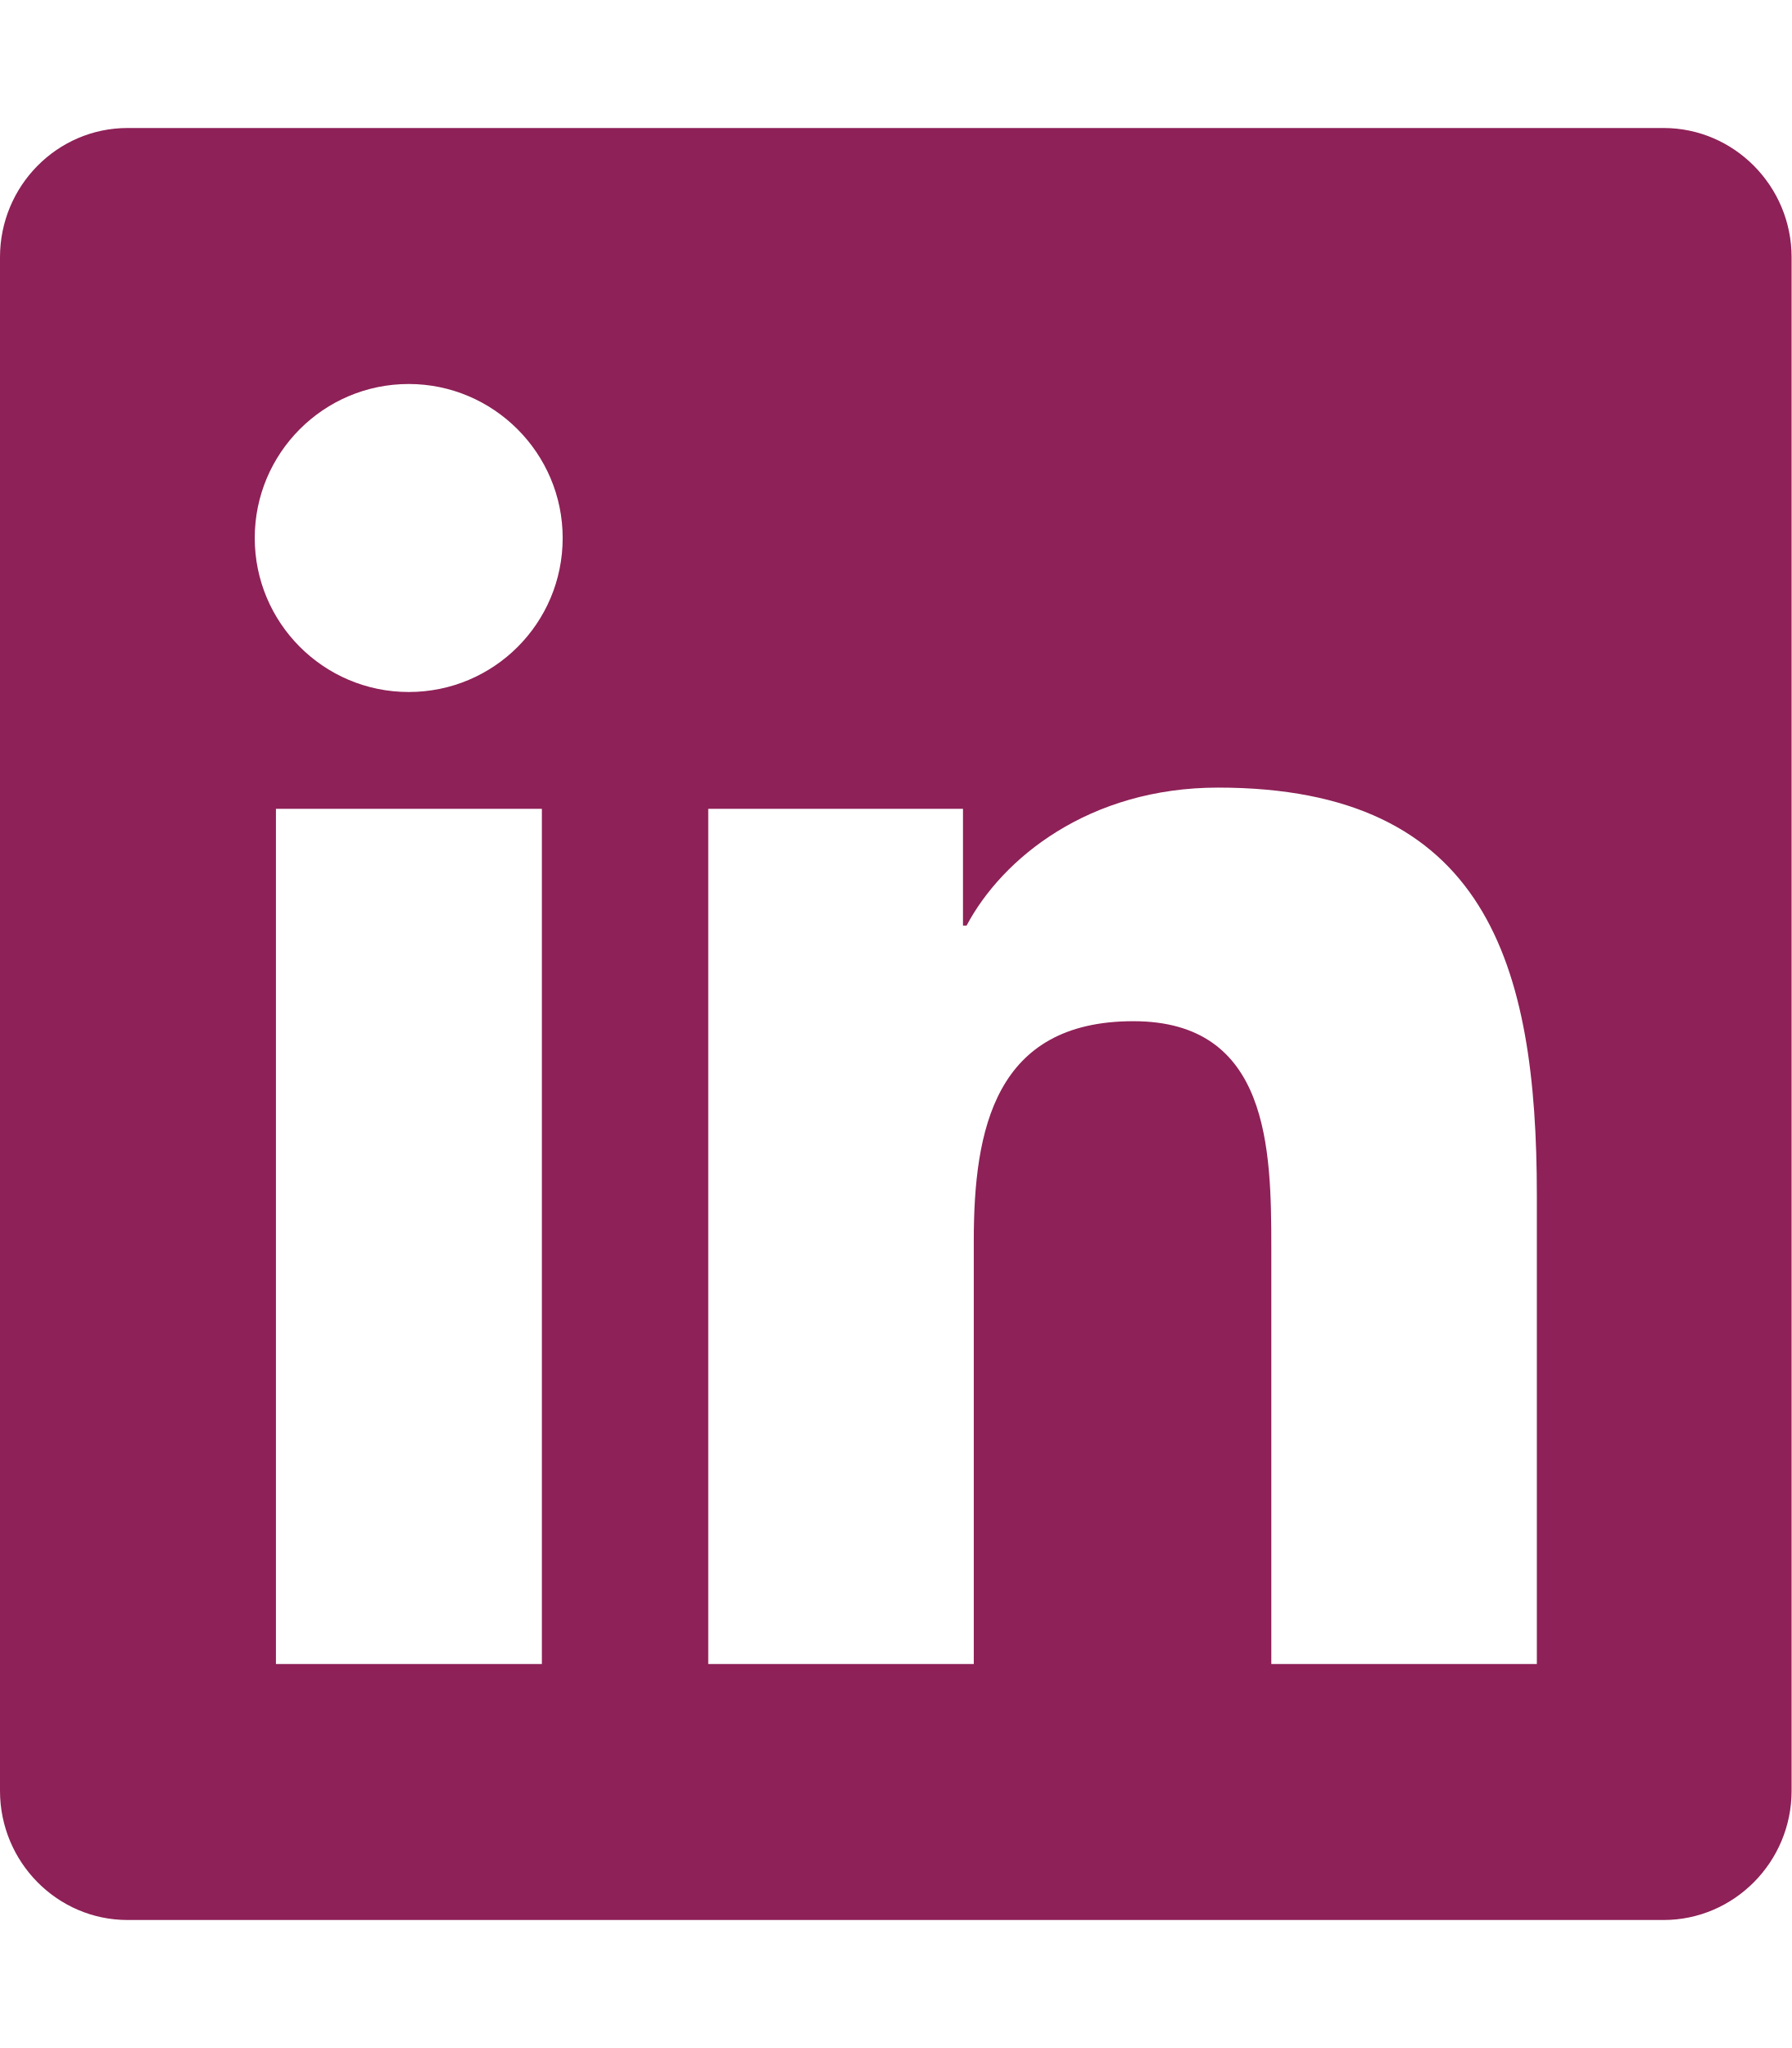
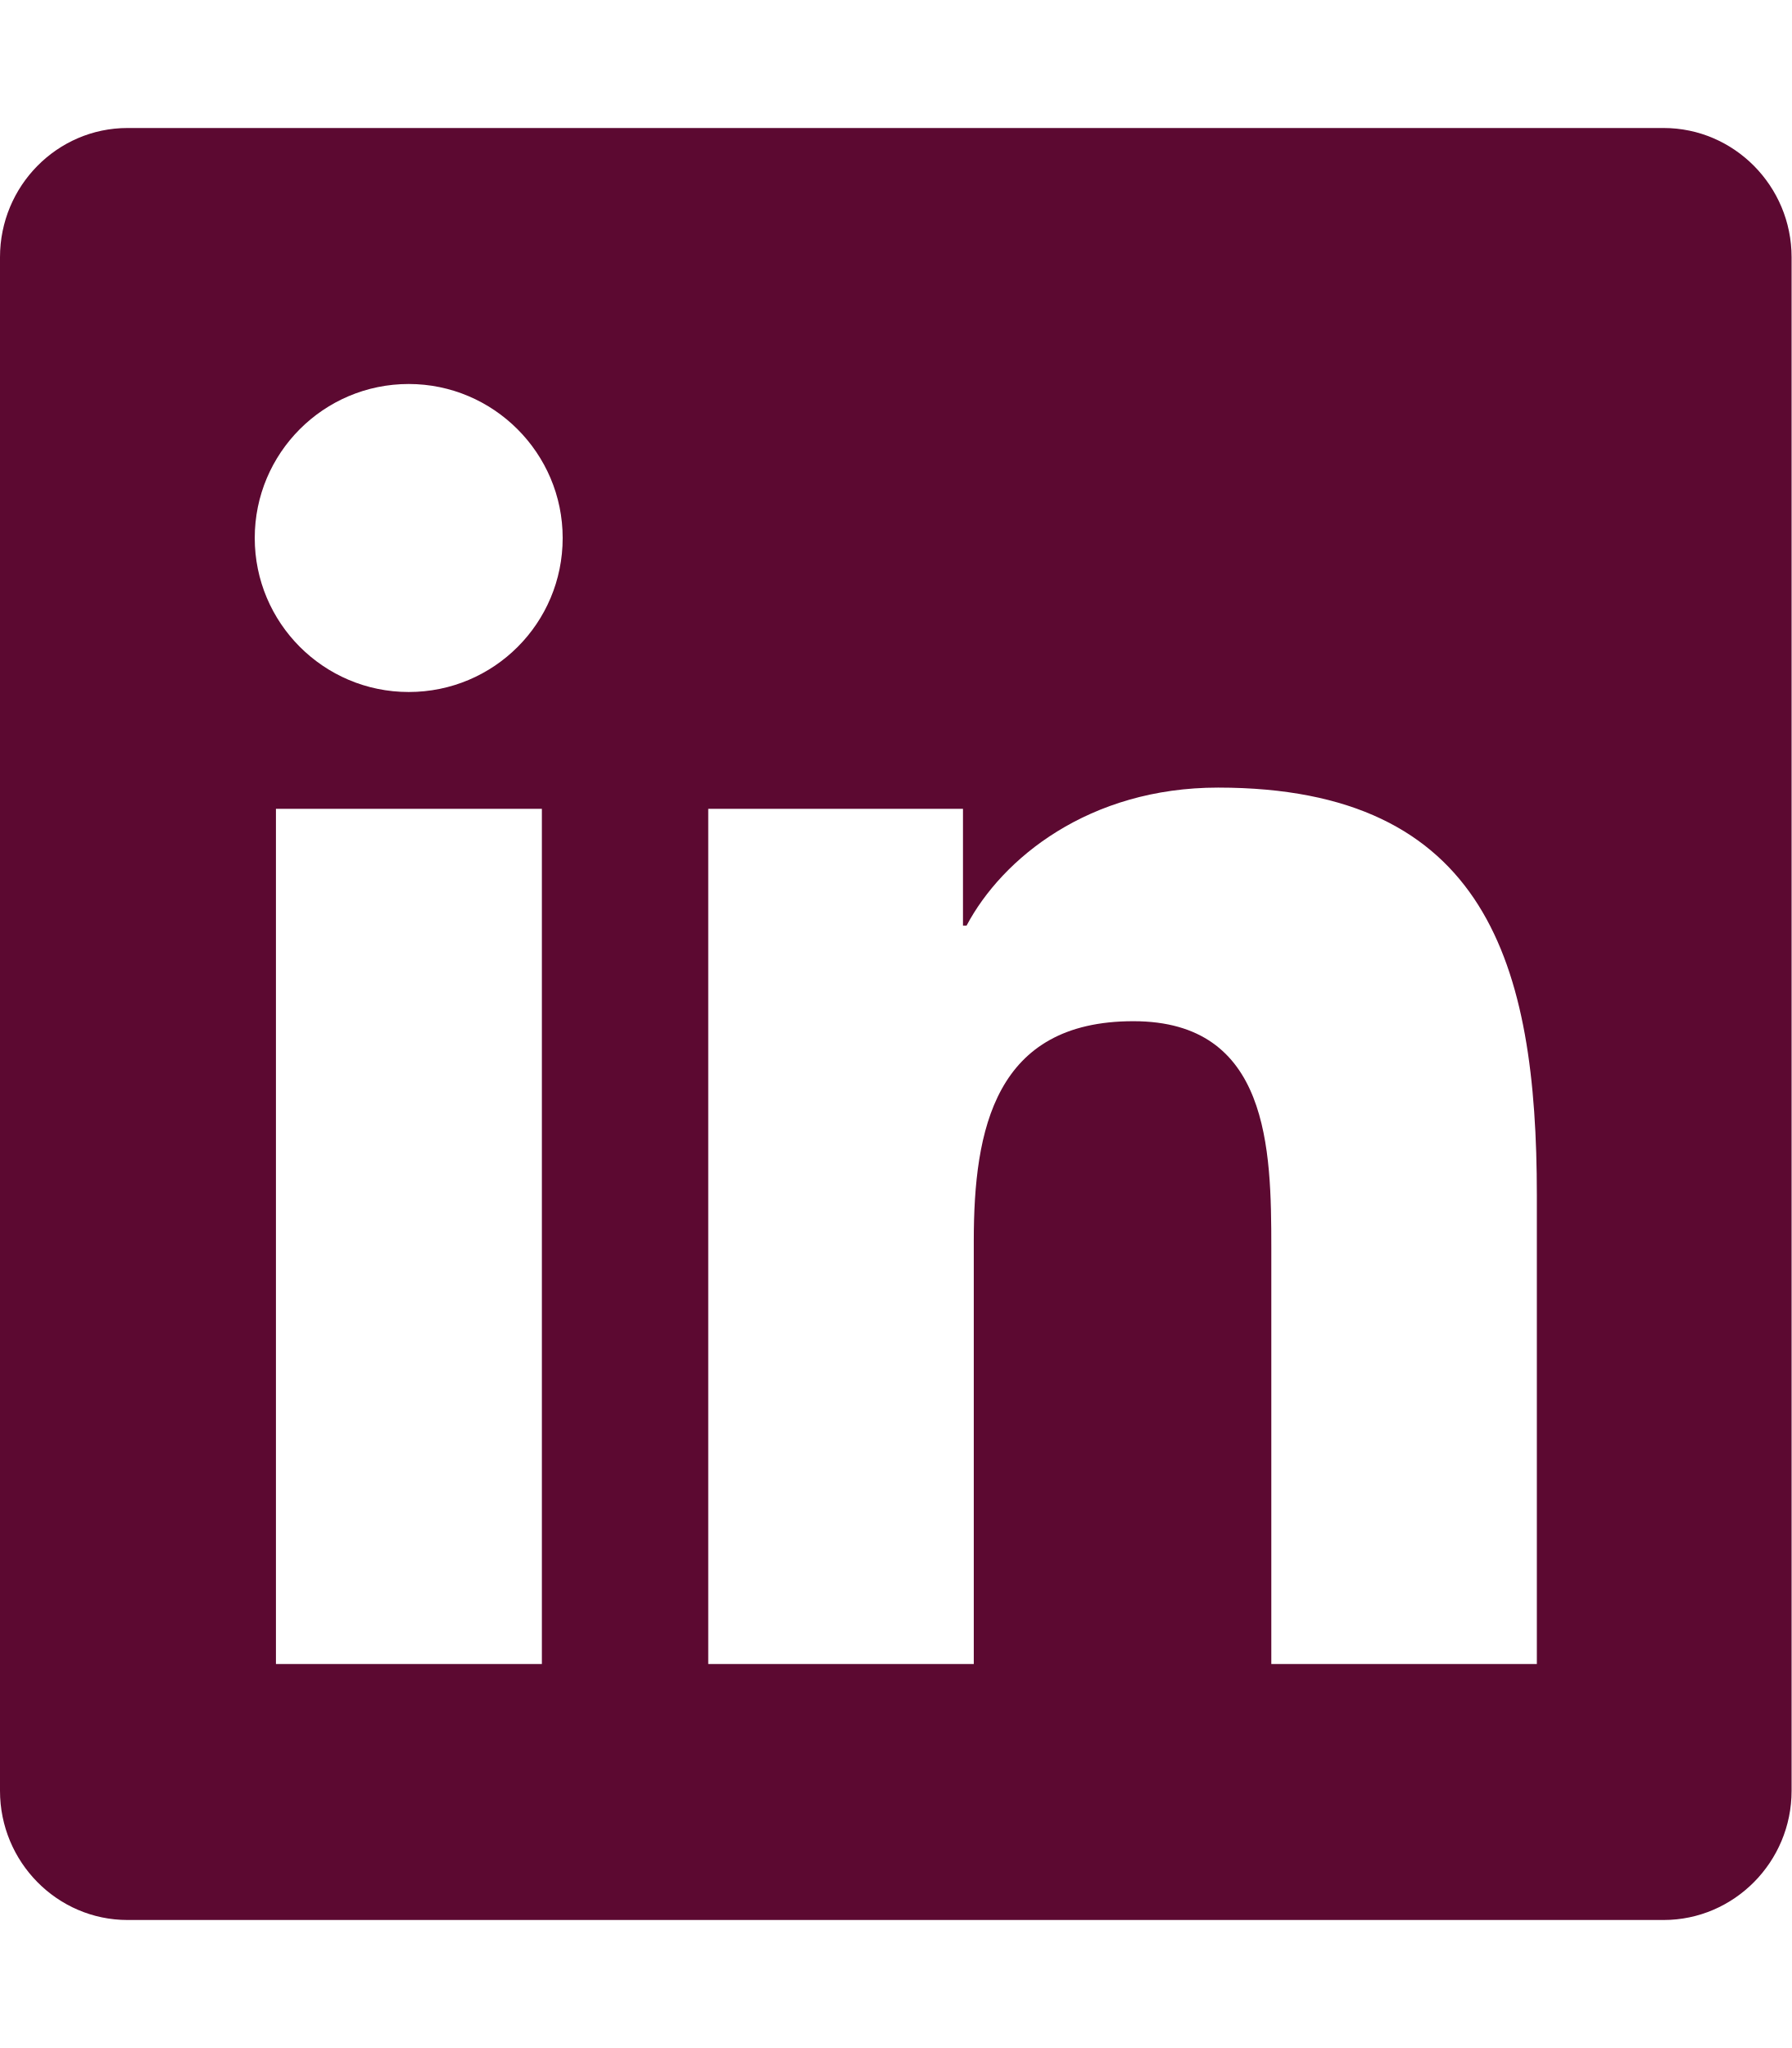
<svg xmlns="http://www.w3.org/2000/svg" viewBox="0 0 448 512">
-   <path fill="#8e2157" d="M416 32H31.9C14.3 32 0 46.5 0 64.3v383.4C0 465.5 14.3 480 31.9 480H416c17.6 0 32-14.5 32-32.3V64.3c0-17.8-14.4-32.3-32-32.3zM135.4 416H69V202.2h66.5V416zm-33.2-243c-21.3 0-38.5-17.3-38.5-38.5S80.9 96 102.2 96c21.2 0 38.5 17.3 38.5 38.5 0 21.3-17.2 38.5-38.5 38.5zm282.1 243h-66.4V312c0-24.8-.5-56.7-34.5-56.7-34.6 0-39.9 27-39.9 54.9V416h-66.4V202.2h63.7v29.2h.9c8.9-16.8 30.6-34.5 62.9-34.5 67.2 0 79.7 44.3 79.7 101.9V416z" />
+   <path fill="#5c0931" d="M416 32H31.9C14.3 32 0 46.5 0 64.3v383.4C0 465.5 14.3 480 31.9 480H416c17.6 0 32-14.5 32-32.3V64.3c0-17.8-14.4-32.3-32-32.3zM135.4 416H69V202.2h66.5V416zm-33.2-243c-21.3 0-38.5-17.3-38.5-38.5S80.9 96 102.2 96c21.2 0 38.5 17.3 38.5 38.5 0 21.3-17.2 38.5-38.5 38.5zm282.1 243h-66.4V312c0-24.8-.5-56.7-34.5-56.7-34.6 0-39.9 27-39.9 54.9V416h-66.4V202.2h63.7v29.2h.9c8.9-16.8 30.6-34.5 62.9-34.5 67.2 0 79.7 44.3 79.7 101.9V416z" />
</svg>
